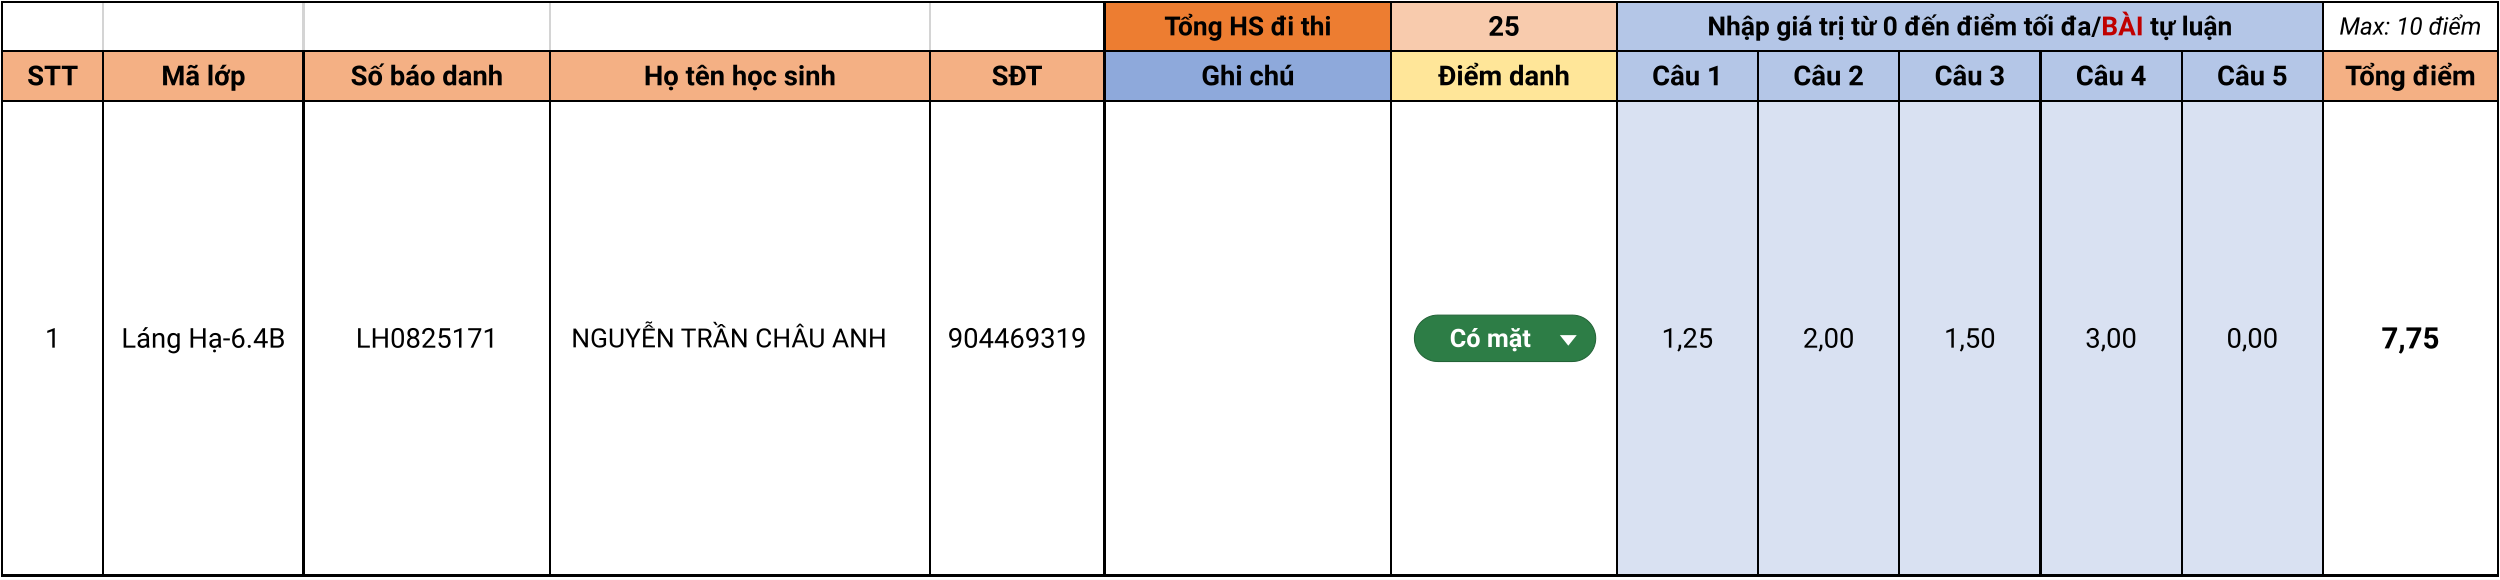
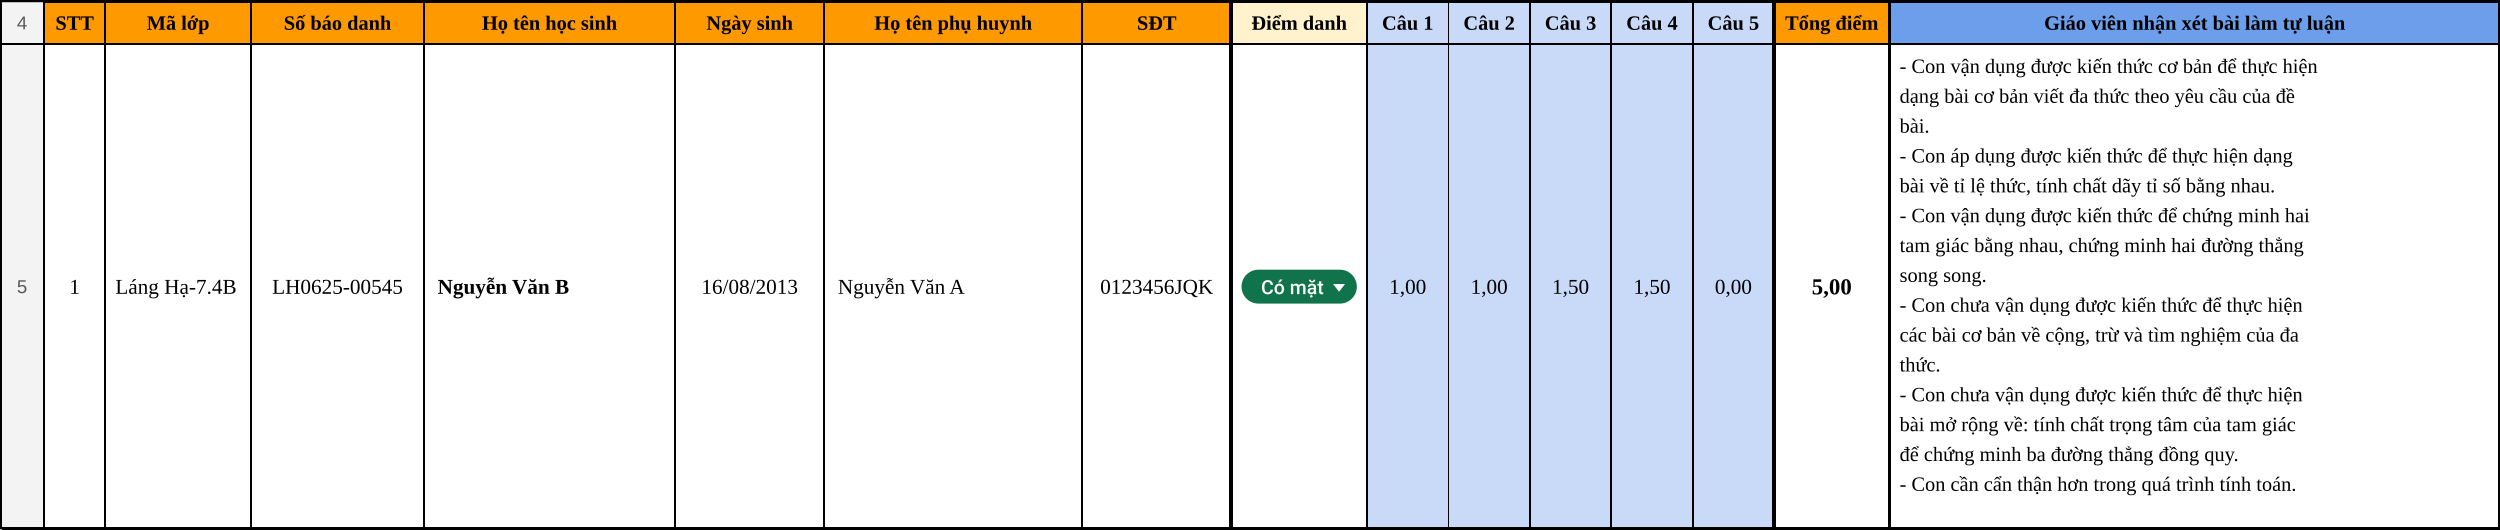
- <svg xmlns="http://www.w3.org/2000/svg" viewBox="0 0 1186 275" width="1186" height="275" style="background-color:#ffffff;">
+ <svg xmlns="http://www.w3.org/2000/svg" viewBox="0 0 1474 312" width="1474" height="312" style="background-color:#ffffff;">
  <defs>
    <style>
-       .font-sans { font-family: 'Segoe UI', -apple-system, BlinkMacSystemFont, 'Roboto', 'Arial', sans-serif; }
-       .header-text { font-size: 13px; font-weight: 700; fill: #000000; text-anchor: middle; dominant-baseline: central; }
-       .sub-header-text { font-size: 12.5px; font-weight: 700; fill: #000000; text-anchor: middle; dominant-baseline: central; }
-       .italic-text { font-size: 11.5px; font-style: italic; fill: #000000; text-anchor: middle; dominant-baseline: central; }
-       .cell-text { font-size: 13px; font-weight: 400; fill: #000000; text-anchor: middle; dominant-baseline: central; }
-       .cell-text-start { font-size: 12.5px; font-weight: 400; fill: #000000; text-anchor: start; dominant-baseline: central; }
-       .cell-text-bold { font-size: 14px; font-weight: 700; fill: #000000; text-anchor: middle; dominant-baseline: central; }
+       .font-serif { font-family: 'Times New Roman', Times, 'Liberation Serif', serif; }
+       .font-sans { font-family: 'Segoe UI', -apple-system, BlinkMacSystemFont, Roboto, Arial, sans-serif; }
+       .hdr-text { font-size: 12px; font-weight: bold; fill: #000000; text-anchor: middle; dominant-baseline: central; }
+       .row-num { font-size: 11px; fill: #595959; text-anchor: middle; dominant-baseline: central; font-family: Arial, sans-serif; }
+       .cell-text-c { font-size: 12.5px; fill: #000000; text-anchor: middle; dominant-baseline: central; }
+       .cell-text-l { font-size: 12.5px; fill: #000000; text-anchor: start; dominant-baseline: central; }
+       .cell-text-bold { font-size: 13.5px; font-weight: bold; fill: #000000; text-anchor: middle; dominant-baseline: central; }
+       .cmt-text { font-size: 12px; fill: #000000; text-anchor: start; dominant-baseline: auto; }
      .grid-line { stroke: #000000; stroke-width: 1; shape-rendering: crispEdges; }
-       .grid-light { stroke: #d4d4d4; stroke-width: 1; shape-rendering: crispEdges; }
-       .thick-line { stroke: #000000; stroke-width: 1.8; shape-rendering: crispEdges; }
+       .grid-gray { stroke: #bfbfbf; stroke-width: 1; shape-rendering: crispEdges; }
+       .thick-line { stroke: #000000; stroke-width: 2.2; shape-rendering: crispEdges; }
    </style>
  </defs>
-   <rect x="0" y="0" width="1186" height="275" fill="#ffffff" />
-   <line x1="49" y1="1" x2="49" y2="24" class="grid-light" />
-   <line x1="144" y1="1" x2="144" y2="24" class="grid-light" />
-   <line x1="261" y1="1" x2="261" y2="24" class="grid-light" />
-   <line x1="441" y1="1" x2="441" y2="24" class="grid-light" />
-   <rect x="524" y="1" width="136" height="23" fill="#ed7d31" class="grid-line" />
-   <text x="592" y="12.5" class="font-sans sub-header-text">Tổng HS đi thi</text>
-   <rect x="660" y="1" width="107" height="23" fill="#f8cbad" class="grid-line" />
-   <text x="713.5" y="12.5" class="font-sans header-text">25</text>
-   <rect x="767" y="1" width="335" height="23" fill="#b4c6e7" class="grid-line" />
-   <text x="934.5" y="12.5" class="font-sans sub-header-text">Nhập giá trị từ 0 đến điểm tối đa/<tspan fill="#c00000" font-weight="bold">BÀI</tspan> tự luận</text>
-   <rect x="1102" y="1" width="83" height="23" fill="#ffffff" class="grid-line" />
-   <text x="1143.5" y="12.5" class="font-sans italic-text">Max: 10 điểm</text>
-   <rect x="1" y="24" width="48" height="24" fill="#f4b084" class="grid-line" />
-   <text x="25" y="36" class="font-sans header-text">STT</text>
-   <rect x="49" y="24" width="95" height="24" fill="#f4b084" class="grid-line" />
-   <text x="96.5" y="36" class="font-sans header-text">Mã lớp</text>
-   <rect x="144" y="24" width="117" height="24" fill="#f4b084" class="grid-line" />
-   <text x="202.5" y="36" class="font-sans header-text">Số báo danh</text>
-   <rect x="261" y="24" width="180" height="24" fill="#f4b084" class="grid-line" />
-   <text x="351" y="36" class="font-sans header-text">Họ tên học sinh</text>
-   <rect x="441" y="24" width="83" height="24" fill="#f4b084" class="grid-line" />
-   <text x="482.5" y="36" class="font-sans header-text">SĐT</text>
-   <rect x="524" y="24" width="136" height="24" fill="#8ea9db" class="grid-line" />
-   <text x="592" y="36" class="font-sans header-text">Ghi chú</text>
-   <rect x="660" y="24" width="107" height="24" fill="#ffe699" class="grid-line" />
-   <text x="713.5" y="36" class="font-sans header-text">Điểm danh</text>
-   <rect x="767" y="24" width="67" height="24" fill="#b4c6e7" class="grid-line" />
-   <text x="800.5" y="36" class="font-sans header-text">Câu 1</text>
-   <rect x="834" y="24" width="67" height="24" fill="#b4c6e7" class="grid-line" />
-   <text x="867.5" y="36" class="font-sans header-text">Câu 2</text>
-   <rect x="901" y="24" width="67" height="24" fill="#b4c6e7" class="grid-line" />
-   <text x="934.5" y="36" class="font-sans header-text">Câu 3</text>
-   <rect x="968" y="24" width="67" height="24" fill="#b4c6e7" class="grid-line" />
-   <text x="1001.5" y="36" class="font-sans header-text">Câu 4</text>
-   <rect x="1035" y="24" width="67" height="24" fill="#b4c6e7" class="grid-line" />
-   <text x="1068.5" y="36" class="font-sans header-text">Câu 5</text>
-   <rect x="1102" y="24" width="83" height="24" fill="#f4b084" class="grid-line" />
-   <text x="1143.5" y="36" class="font-sans header-text">Tổng điểm</text>
-   <rect x="1" y="48" width="48" height="225" fill="#ffffff" class="grid-line" />
-   <text x="25" y="160.5" class="font-sans cell-text">1</text>
-   <rect x="49" y="48" width="95" height="225" fill="#ffffff" class="grid-line" />
-   <text x="96.5" y="160.5" class="font-sans cell-text">Láng Hạ-6.4B</text>
-   <rect x="144" y="48" width="117" height="225" fill="#ffffff" class="grid-line" />
-   <text x="202.5" y="160.5" class="font-sans cell-text">LH0825171</text>
-   <rect x="261" y="48" width="180" height="225" fill="#ffffff" class="grid-line" />
-   <text x="271" y="160.5" class="font-sans cell-text-start">NGUYỄN TRẦN CHÂU ANH</text>
-   <rect x="441" y="48" width="83" height="225" fill="#ffffff" class="grid-line" />
-   <text x="482.5" y="160.5" class="font-sans cell-text">904469319</text>
-   <rect x="524" y="48" width="136" height="225" fill="#ffffff" class="grid-line" />
-   <rect x="660" y="48" width="107" height="225" fill="#ffffff" class="grid-line" />
-   <g transform="translate(671, 149.5)">
-     <rect x="0" y="0" width="86" height="22" rx="11" fill="#2d7d46" stroke="#236337" stroke-width="0.5" />
-     <text x="36" y="11" fill="#ffffff" font-size="12px" font-weight="600" class="font-sans" text-anchor="middle" dominant-baseline="central">Có mặt</text>
-     <polygon points="69,9.5 77,9.5 73,14.5" fill="#ffffff" />
+   <rect x="0" y="0" width="1474" height="312" fill="#ffffff" />
+   <rect x="0" y="1" width="26" height="26" fill="#f3f3f3" class="grid-gray" />
+   <rect x="26" y="1" width="36" height="26" fill="#ff9900" class="grid-line" />
+   <rect x="62" y="1" width="86" height="26" fill="#ff9900" class="grid-line" />
+   <rect x="148" y="1" width="102" height="26" fill="#ff9900" class="grid-line" />
+   <rect x="250" y="1" width="148" height="26" fill="#ff9900" class="grid-line" />
+   <rect x="398" y="1" width="88" height="26" fill="#ff9900" class="grid-line" />
+   <rect x="486" y="1" width="152" height="26" fill="#ff9900" class="grid-line" />
+   <rect x="638" y="1" width="88" height="26" fill="#ff9900" class="grid-line" />
+   <rect x="726" y="1" width="80" height="26" fill="#fff2cc" class="grid-line" />
+   <rect x="806" y="1" width="48" height="26" fill="#c9daf8" class="grid-line" />
+   <rect x="854" y="1" width="48" height="26" fill="#c9daf8" class="grid-line" />
+   <rect x="902" y="1" width="48" height="26" fill="#c9daf8" class="grid-line" />
+   <rect x="950" y="1" width="48" height="26" fill="#c9daf8" class="grid-line" />
+   <rect x="998" y="1" width="48" height="26" fill="#c9daf8" class="grid-line" />
+   <rect x="1046" y="1" width="68" height="26" fill="#ff9900" class="grid-line" />
+   <rect x="1114" y="1" width="360" height="26" fill="#6d9eeb" class="grid-line" />
+   <rect x="0" y="26" width="26" height="286" fill="#f3f3f3" class="grid-gray" />
+   <rect x="26" y="26" width="36" height="286" fill="#ffffff" class="grid-line" />
+   <rect x="62" y="26" width="86" height="286" fill="#ffffff" class="grid-line" />
+   <rect x="148" y="26" width="102" height="286" fill="#ffffff" class="grid-line" />
+   <rect x="250" y="26" width="148" height="286" fill="#ffffff" class="grid-line" />
+   <rect x="398" y="26" width="88" height="286" fill="#ffffff" class="grid-line" />
+   <rect x="486" y="26" width="152" height="286" fill="#ffffff" class="grid-line" />
+   <rect x="638" y="26" width="88" height="286" fill="#ffffff" class="grid-line" />
+   <rect x="726" y="26" width="80" height="286" fill="#ffffff" class="grid-line" />
+   <rect x="806" y="26" width="48" height="286" fill="#c9daf8" class="grid-line" />
+   <rect x="854" y="26" width="48" height="286" fill="#c9daf8" class="grid-line" />
+   <rect x="902" y="26" width="48" height="286" fill="#c9daf8" class="grid-line" />
+   <rect x="950" y="26" width="48" height="286" fill="#c9daf8" class="grid-line" />
+   <rect x="998" y="26" width="48" height="286" fill="#c9daf8" class="grid-line" />
+   <rect x="1046" y="26" width="68" height="286" fill="#ffffff" class="grid-line" />
+   <rect x="1114" y="26" width="360" height="286" fill="#ffffff" class="grid-line" />
+   <text x="13.0" y="13.5" class="row-num">4</text>
+   <text x="44.0" y="13.5" class="hdr-text font-serif">STT</text>
+   <text x="105.0" y="13.5" class="hdr-text font-serif">Mã lớp</text>
+   <text x="199.0" y="13.5" class="hdr-text font-serif">Số báo danh</text>
+   <text x="324.0" y="13.5" class="hdr-text font-serif">Họ tên học sinh</text>
+   <text x="442.0" y="13.5" class="hdr-text font-serif">Ngày sinh</text>
+   <text x="562.0" y="13.5" class="hdr-text font-serif">Họ tên phụ huynh</text>
+   <text x="682.0" y="13.5" class="hdr-text font-serif">SĐT</text>
+   <text x="766.0" y="13.5" class="hdr-text font-serif">Điểm danh</text>
+   <text x="830.0" y="13.5" class="hdr-text font-serif">Câu 1</text>
+   <text x="878.0" y="13.5" class="hdr-text font-serif">Câu 2</text>
+   <text x="926.0" y="13.5" class="hdr-text font-serif">Câu 3</text>
+   <text x="974.0" y="13.5" class="hdr-text font-serif">Câu 4</text>
+   <text x="1022.0" y="13.5" class="hdr-text font-serif">Câu 5</text>
+   <text x="1080.0" y="13.5" class="hdr-text font-serif">Tổng điểm</text>
+   <text x="1294.0" y="13.5" class="hdr-text font-serif">Giáo viên nhận xét bài làm tự luận</text>
+   <text x="13.0" y="169.0" class="row-num">5</text>
+   <text x="44.0" y="169.0" class="cell-text-c font-serif">1</text>
+   <text x="68" y="169.0" class="cell-text-l font-serif">Láng Hạ-7.4B</text>
+   <text x="199.0" y="169.0" class="cell-text-c font-serif">LH0625-00545</text>
+   <text x="258" y="169.0" class="cell-text-l font-serif" font-weight="bold">Nguyễn Văn B</text>
+   <text x="442.0" y="169.0" class="cell-text-c font-serif">16/08/2013</text>
+   <text x="494" y="169.0" class="cell-text-l font-serif">Nguyễn Văn A</text>
+   <text x="682.0" y="169.0" class="cell-text-c font-serif">0123456JQK</text>
+   <g transform="translate(732.0, 159.0)">
+     <rect x="0" y="0" width="68" height="20" rx="10" ry="10" fill="#11734b" />
+     <text x="30" y="10.5" fill="#ffffff" font-size="11.5px" font-weight="500" class="font-sans" text-anchor="middle" dominant-baseline="central">Có mặt</text>
+     <polygon points="54,8.5 61,8.5 57.5,13" fill="#ffffff" />
  </g>
-   <rect x="767" y="48" width="67" height="225" fill="#d9e1f2" class="grid-line" />
-   <text x="800.5" y="160.5" class="font-sans cell-text">1,25</text>
-   <rect x="834" y="48" width="67" height="225" fill="#d9e1f2" class="grid-line" />
-   <text x="867.5" y="160.5" class="font-sans cell-text">2,00</text>
-   <rect x="901" y="48" width="67" height="225" fill="#d9e1f2" class="grid-line" />
-   <text x="934.5" y="160.5" class="font-sans cell-text">1,50</text>
-   <rect x="968" y="48" width="67" height="225" fill="#d9e1f2" class="grid-line" />
-   <text x="1001.5" y="160.5" class="font-sans cell-text">3,00</text>
-   <rect x="1035" y="48" width="67" height="225" fill="#d9e1f2" class="grid-line" />
-   <text x="1068.5" y="160.5" class="font-sans cell-text">0,00</text>
-   <rect x="1102" y="48" width="83" height="225" fill="#ffffff" class="grid-line" />
-   <text x="1143.5" y="160.5" class="font-sans cell-text-bold">7,75</text>
-   <line x1="1" y1="24" x2="524" y2="24" class="grid-line" />
-   <line x1="1" y1="273" x2="1185" y2="273" class="grid-line" />
-   <line x1="524" y1="1" x2="524" y2="273" class="thick-line" />
-   <rect x="1" y="1" width="1184" height="272" fill="none" stroke="#000000" stroke-width="1" shape-rendering="crispEdges" />
+   <text x="830" y="169.0" class="cell-text-c font-serif">1,00</text>
+   <text x="878" y="169.0" class="cell-text-c font-serif">1,00</text>
+   <text x="926" y="169.0" class="cell-text-c font-serif">1,50</text>
+   <text x="974" y="169.0" class="cell-text-c font-serif">1,50</text>
+   <text x="1022" y="169.0" class="cell-text-c font-serif">0,00</text>
+   <text x="1080.0" y="169.0" class="cell-text-bold font-serif" font-size="13.5px">5,00</text>
+   <text x="1120" y="43" class="cmt-text font-serif">
+     <tspan x="1120" dy="0">- Con vận dụng được kiến thức cơ bản để thực hiện</tspan>
+     <tspan x="1120" dy="17.6">dạng bài cơ bản viết đa thức theo yêu cầu của đề</tspan>
+     <tspan x="1120" dy="17.6">bài.</tspan>
+     <tspan x="1120" dy="17.6">- Con áp dụng được kiến thức để thực hiện dạng</tspan>
+     <tspan x="1120" dy="17.6">bài về tỉ lệ thức, tính chất dãy tỉ số bằng nhau.</tspan>
+     <tspan x="1120" dy="17.6">- Con vận dụng được kiến thức để chứng minh hai</tspan>
+     <tspan x="1120" dy="17.6">tam giác bằng nhau, chứng minh hai đường thẳng</tspan>
+     <tspan x="1120" dy="17.6">song song.</tspan>
+     <tspan x="1120" dy="17.6">- Con chưa vận dụng được kiến thức để thực hiện</tspan>
+     <tspan x="1120" dy="17.6">các bài cơ bản về cộng, trừ và tìm nghiệm của đa</tspan>
+     <tspan x="1120" dy="17.6">thức.</tspan>
+     <tspan x="1120" dy="17.6">- Con chưa vận dụng được kiến thức để thực hiện</tspan>
+     <tspan x="1120" dy="17.6">bài mở rộng về: tính chất trọng tâm của tam giác</tspan>
+     <tspan x="1120" dy="17.6">để chứng minh ba đường thẳng đồng quy.</tspan>
+     <tspan x="1120" dy="17.6">- Con cần cẩn thận hơn trong quá trình tính toán.</tspan>
+   </text>
+   <line x1="726" y1="1" x2="726" y2="312" class="thick-line" />
+   <line x1="1046" y1="1" x2="1046" y2="312" class="thick-line" />
+   <line x1="1114" y1="1" x2="1114" y2="312" class="thick-line" />
+   <line x1="1" y1="26" x2="1474" y2="26" class="grid-line" />
+   <line x1="1" y1="312" x2="1474" y2="312" class="grid-line" />
+   <rect x="0.5" y="0.5" width="1473" height="311" fill="none" stroke="#000000" stroke-width="1.2" shape-rendering="crispEdges" />
</svg>
